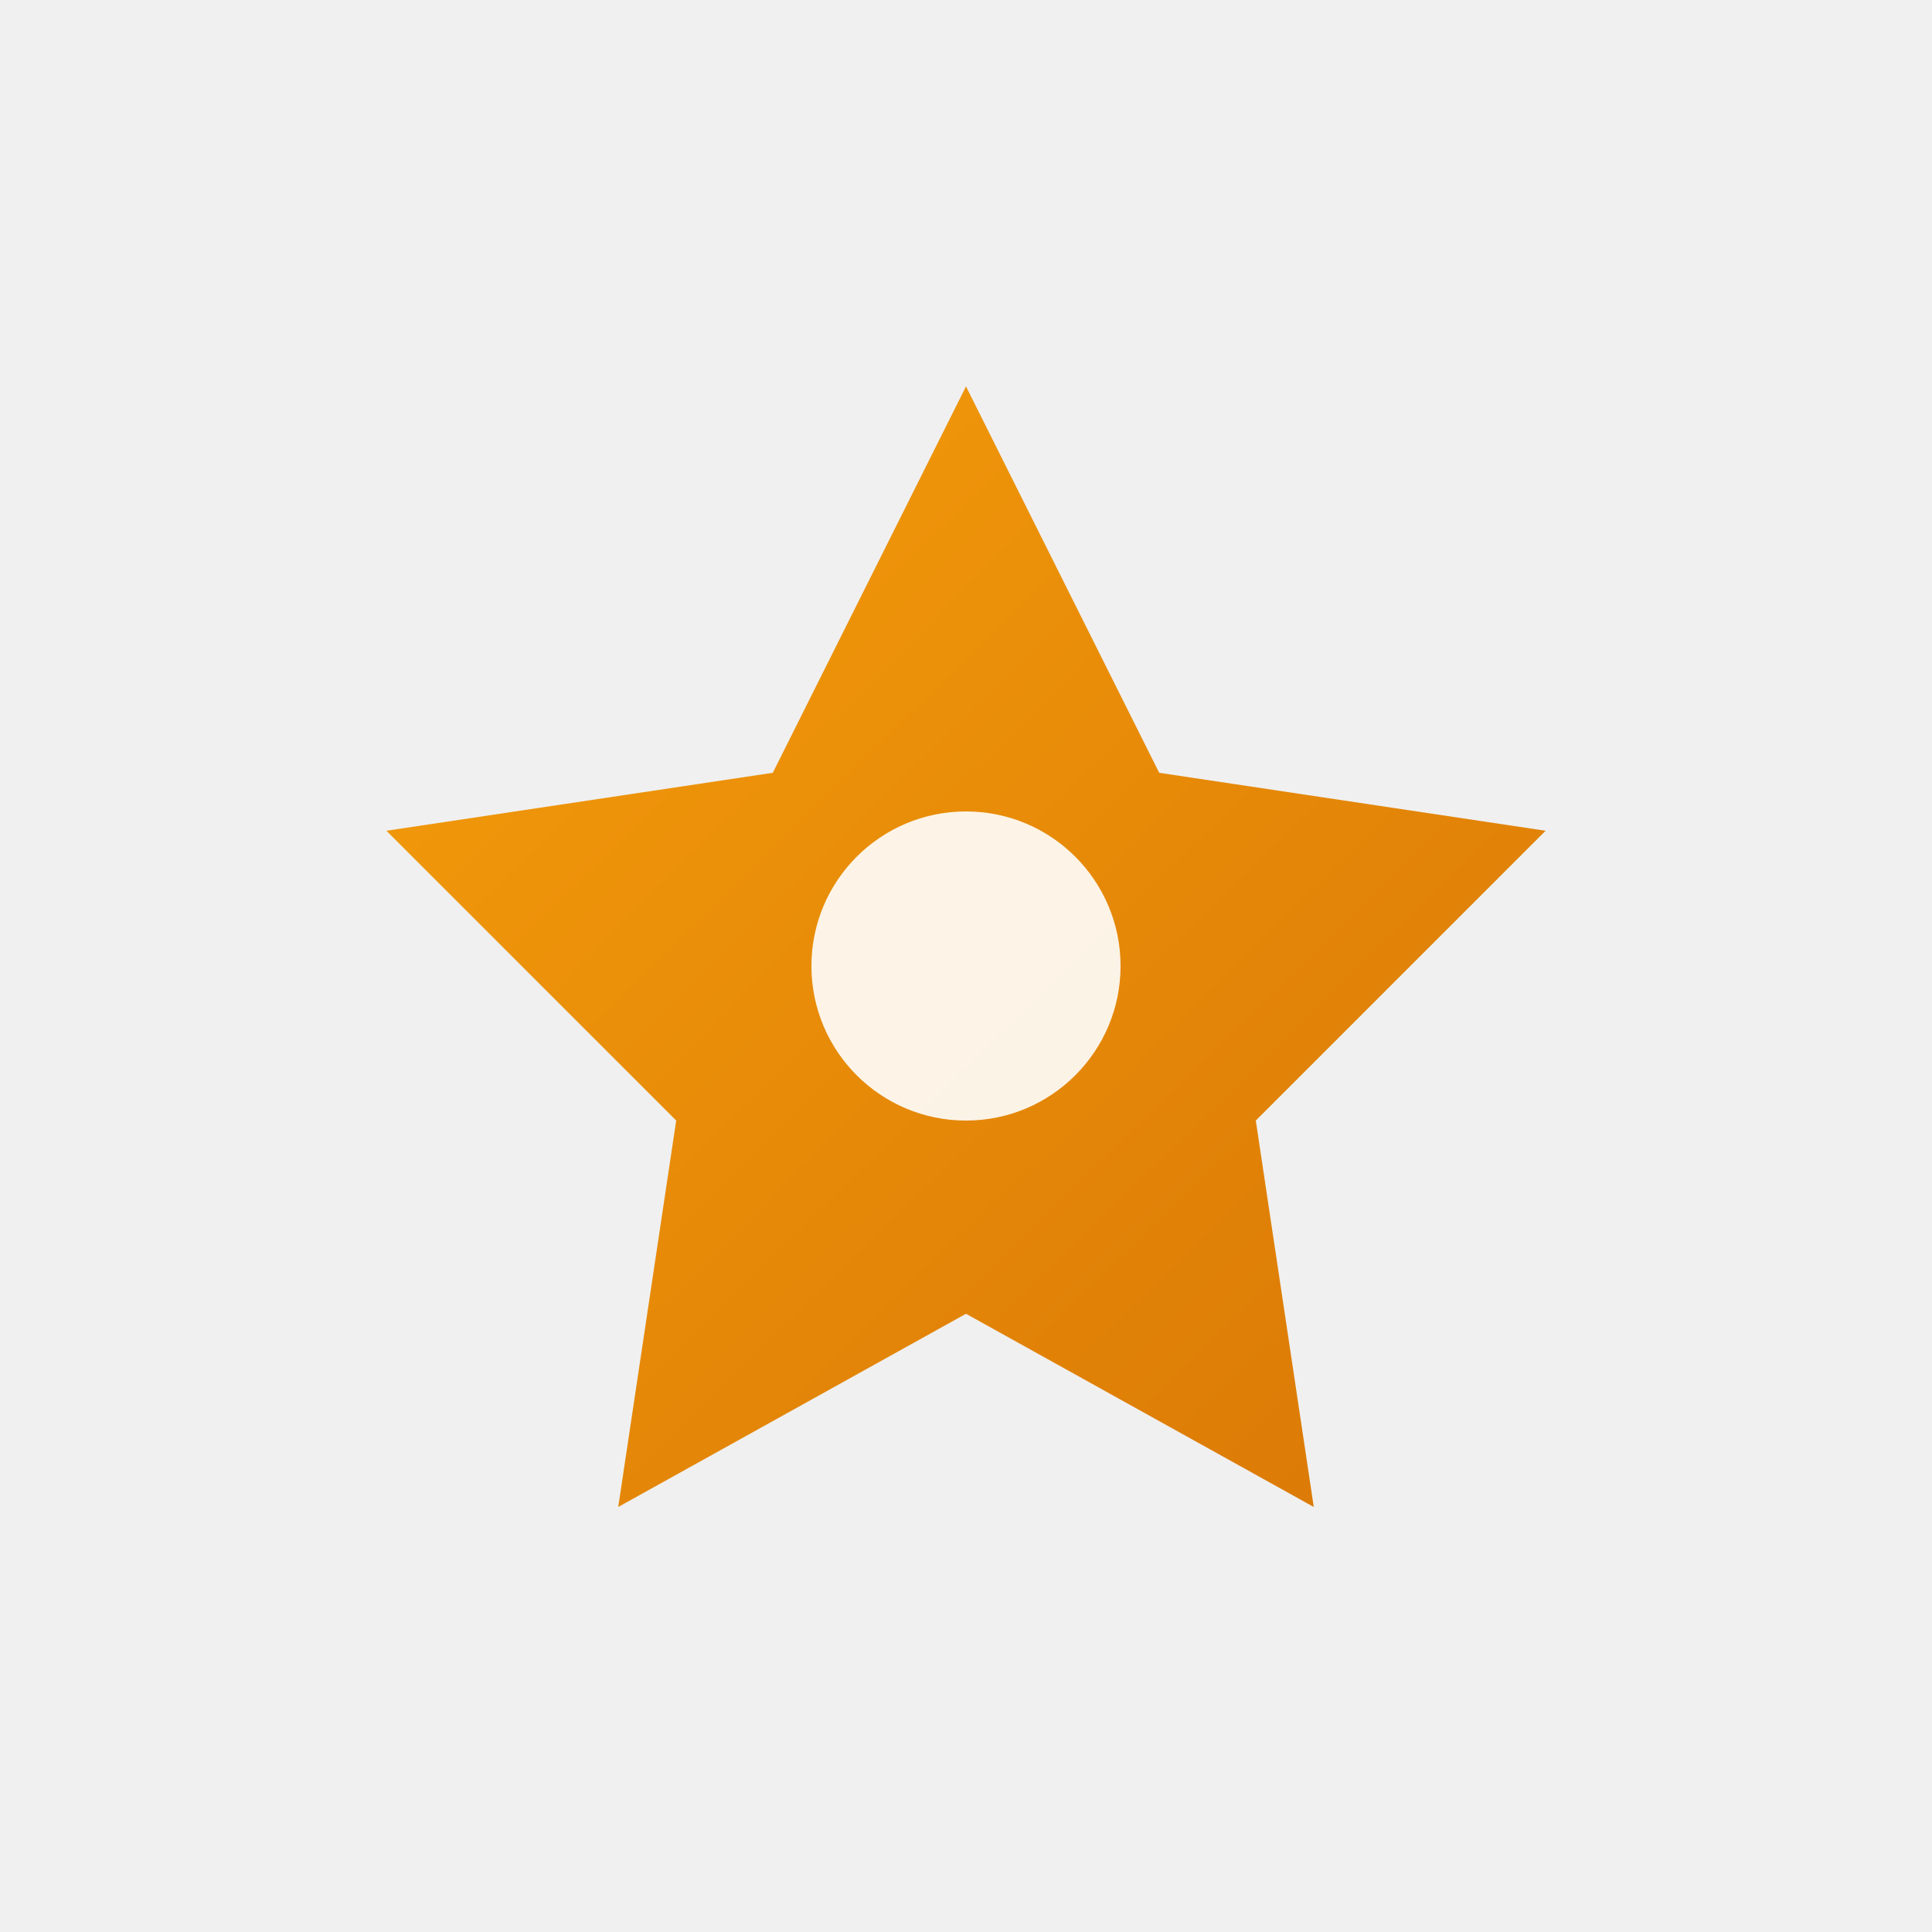
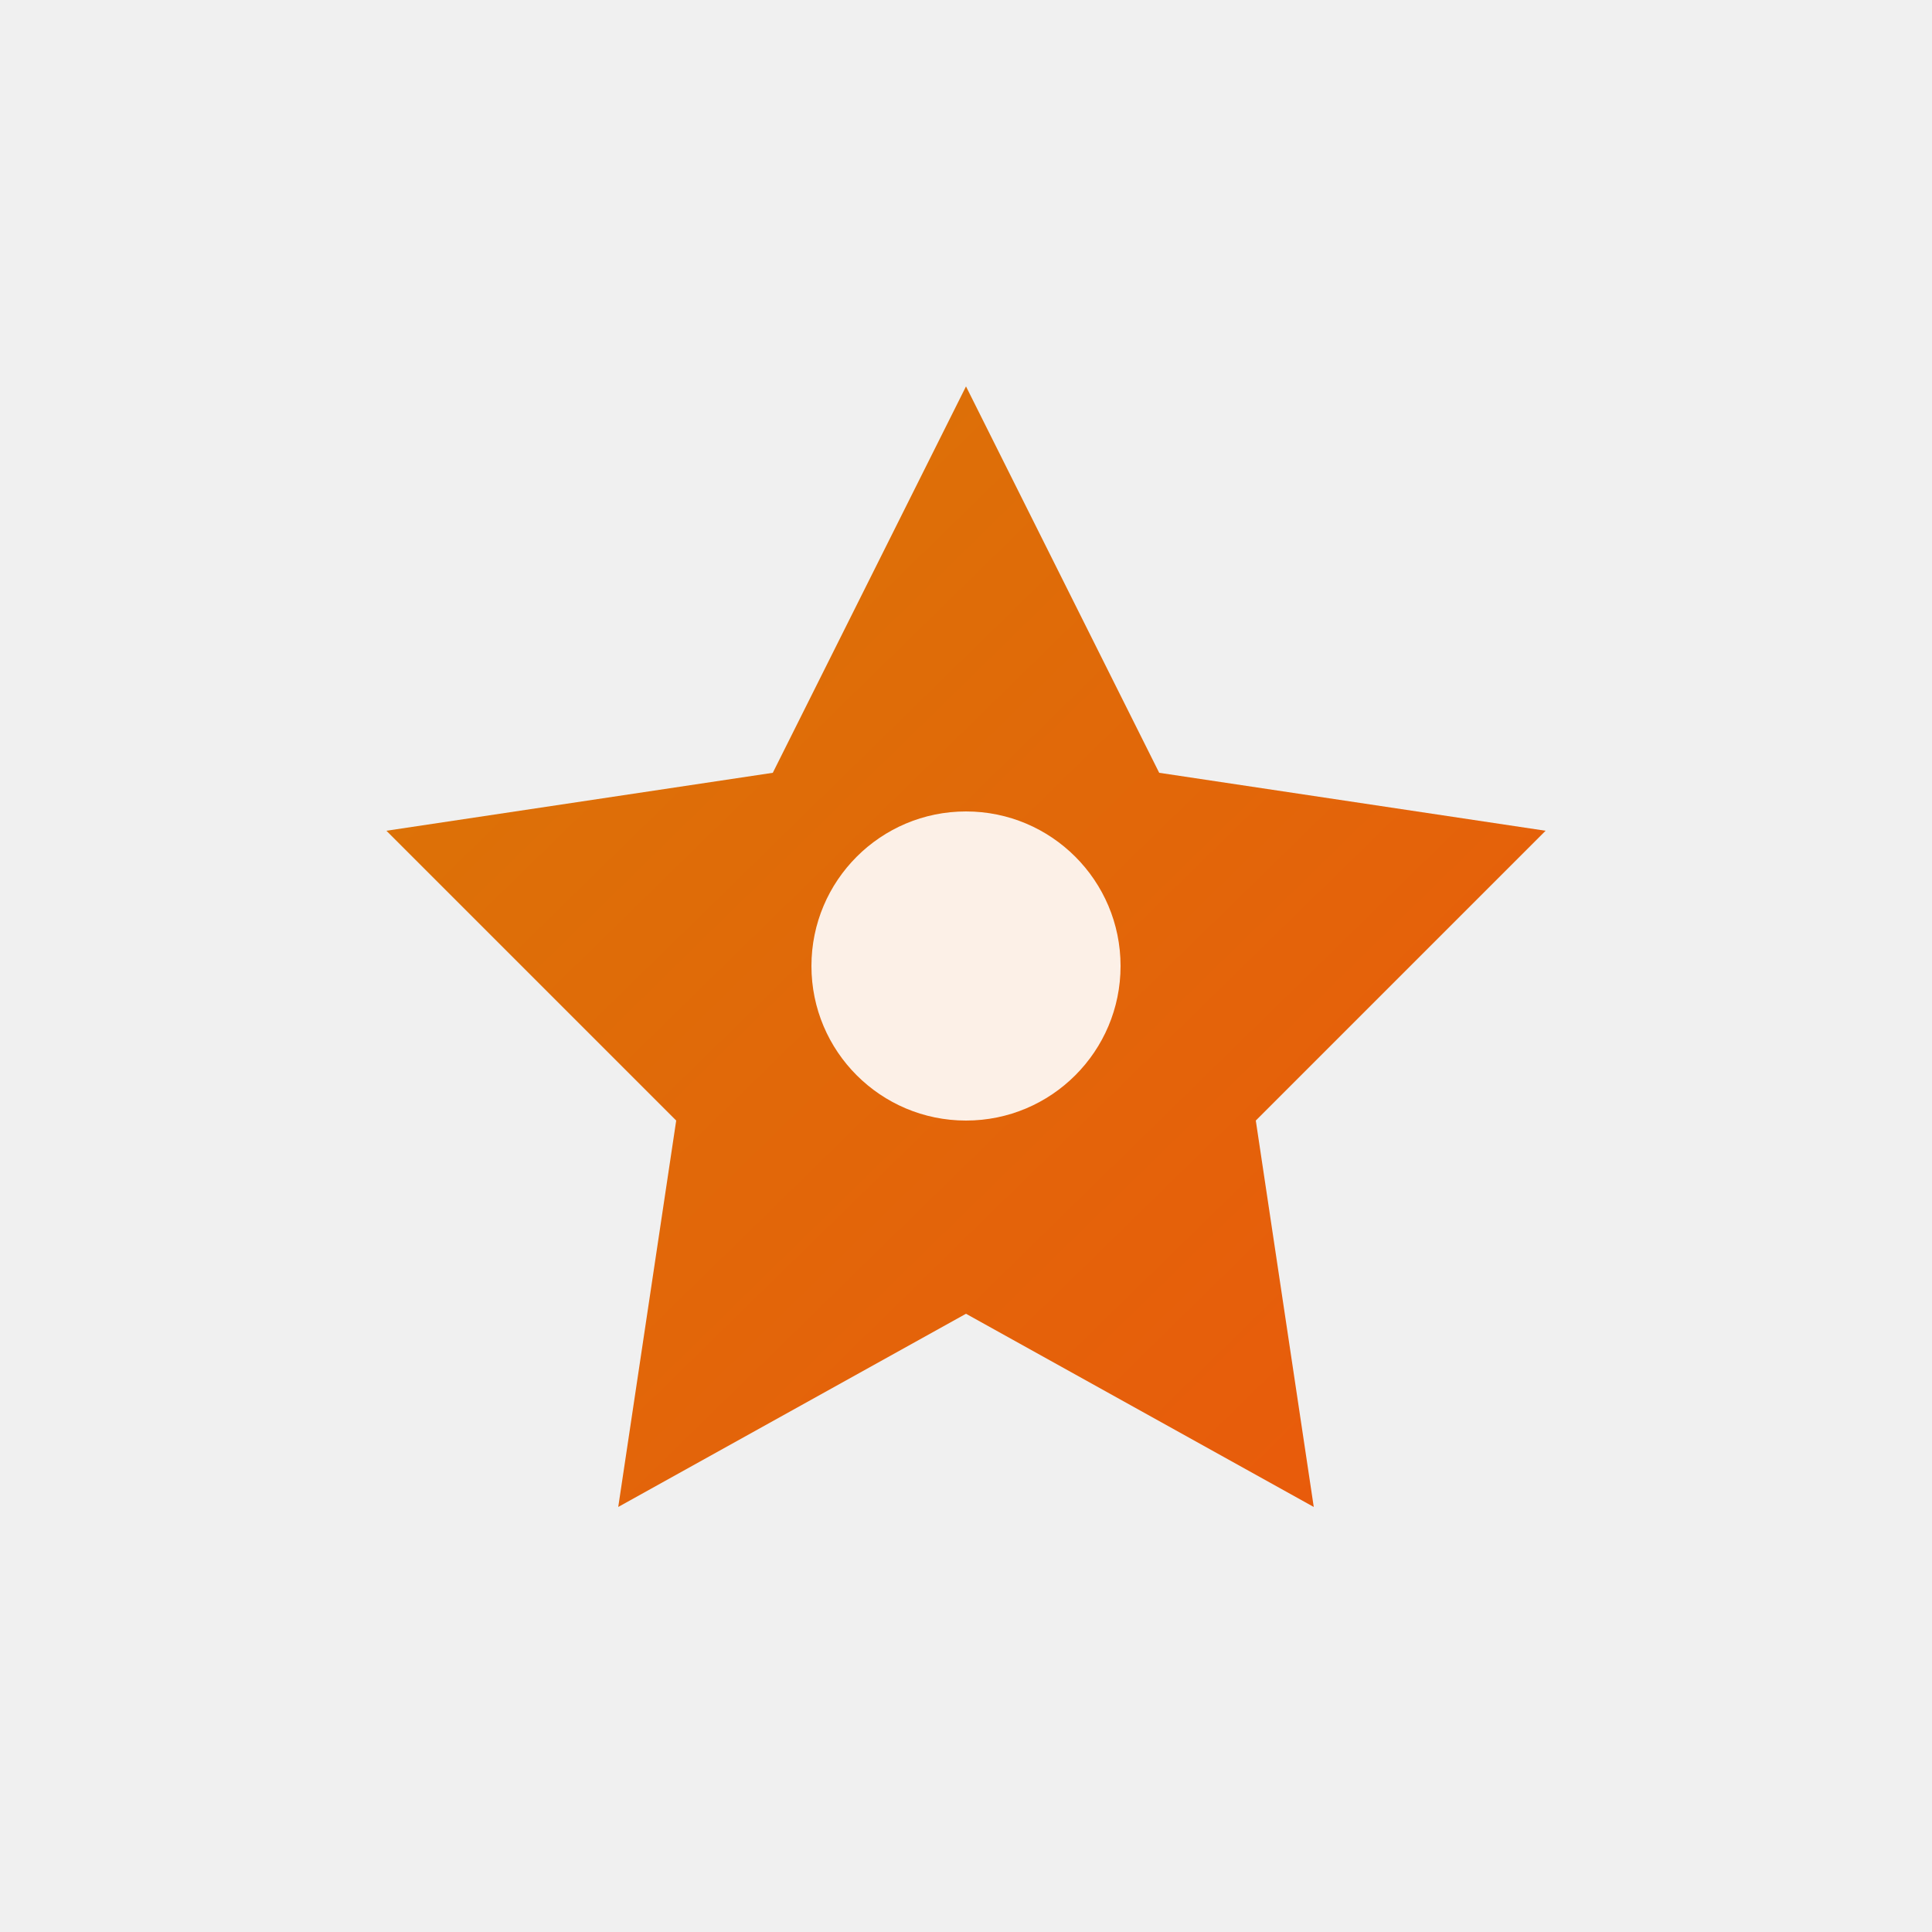
<svg xmlns="http://www.w3.org/2000/svg" viewBox="0 0 100 100" width="100" height="100">
  <defs>
    <linearGradient id="expertiseGrad" x1="0%" y1="0%" x2="100%" y2="100%">
-       <stop offset="0%" style="stop-color:#f59e0b;stop-opacity:1" />
-       <stop offset="100%" style="stop-color:#d97706;stop-opacity:1" />
+       <stop offset="0%" style="stop-color:#d97706;stop-opacity:1" />
+       <stop offset="100%" style="stop-color:#ea580c;stop-opacity:1" />
    </linearGradient>
  </defs>
  <path d="M 50 20 L 60 40 L 80 43 L 65 58 L 68 78 L 50 68 L 32 78 L 35 58 L 20 43 L 40 40 Z" fill="url(#expertiseGrad)" />
  <circle cx="50" cy="50" r="8" fill="white" opacity="0.9" />
</svg>
